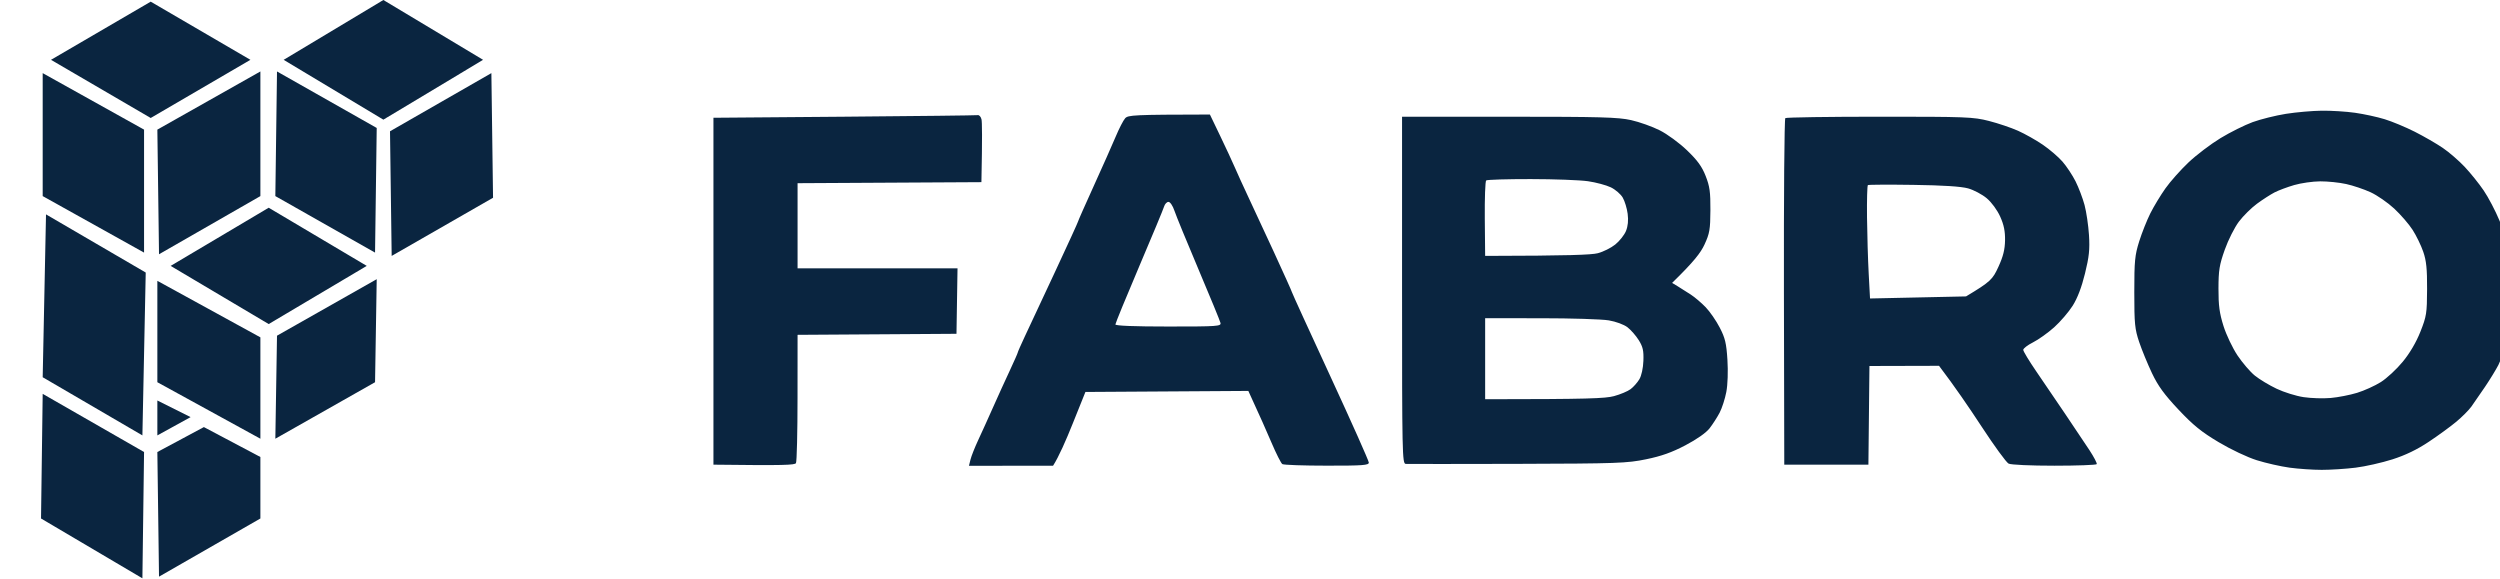
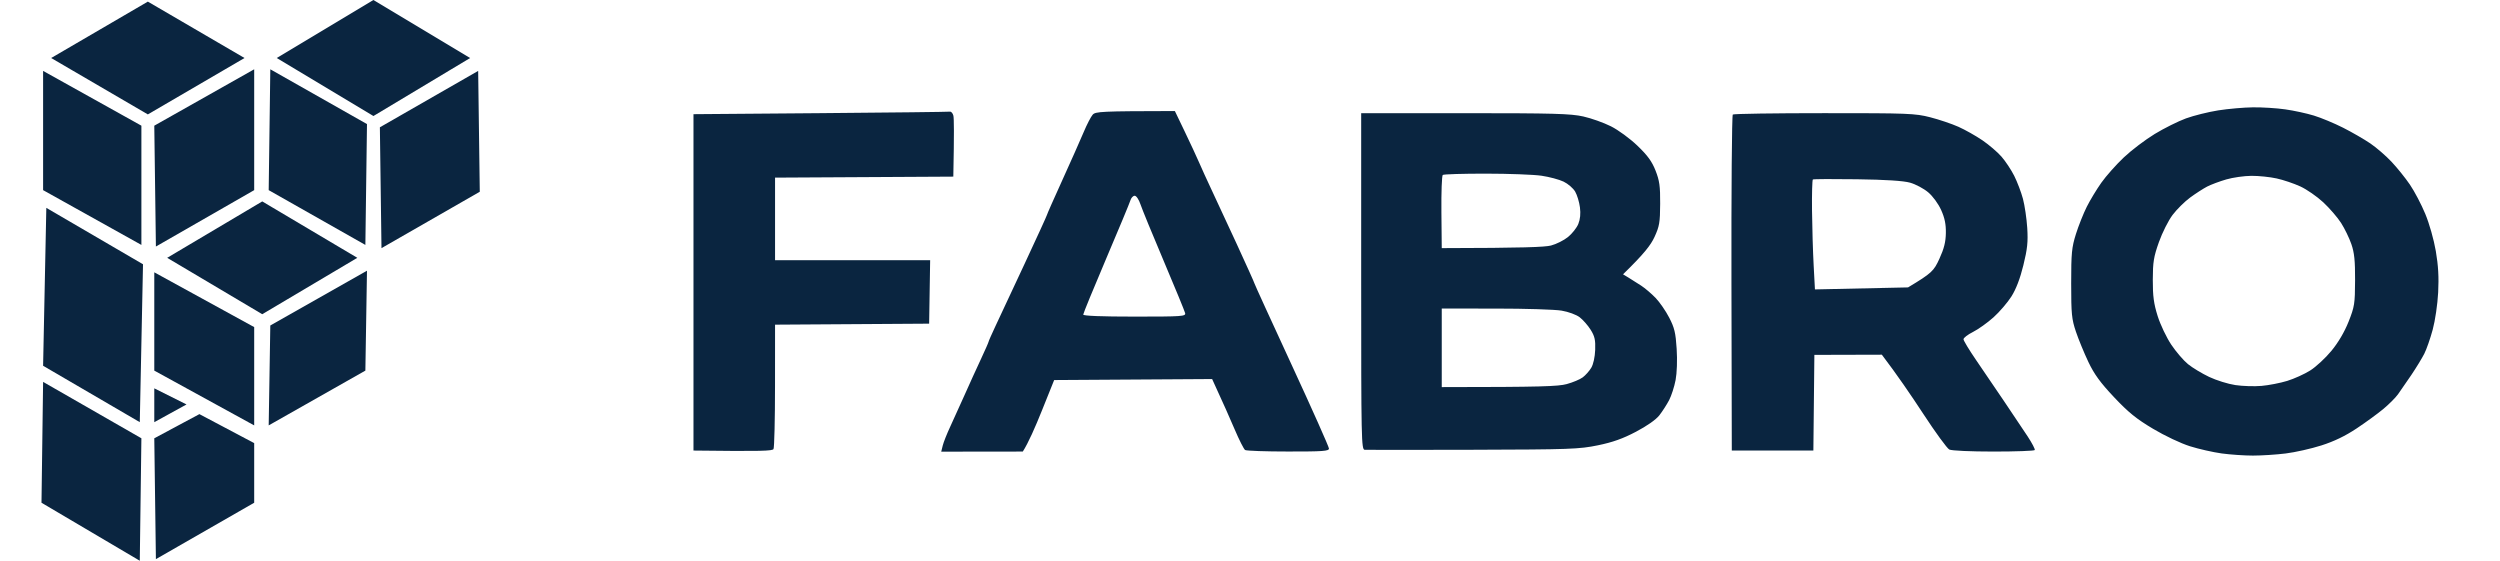
- <svg xmlns="http://www.w3.org/2000/svg" width="830" height="192" viewBox="0 0 1455 348">
+ <svg xmlns="http://www.w3.org/2000/svg" width="856" height="192" viewBox="0 0 1500 348">
  <path d="M1 237 L62 272 L61 348 L0 312 Z M98 257 L132 275 L132 312 L71 347 L70 272 Z M202 168 L201 230 L141 264 L142 202 Z M70 169 L132 203 L132 264 L70 230 Z M70 241 L90 251 L70 262 Z M3 129 L63 164 L61 262 L1 227 Z M137 125 L196 160 L137 195 L78 160 Z M271 44 L272 119 L211 154 L210 79 Z M132 43 L132 118 L71 153 L70 78 Z M142 43 L202 77 L201 152 L141 118 Z M1 44 L62 78 L62 152 L1 118 Z M206 0 L266 36 L206 72 L146 36 Z M66 1 L126 36 L66 71 L6 36 Z" fill="#0A2540" />
  <path transform="translate(40, 0) translate(364, 174) scale(1.25) translate(-364, -174)" d="M1138.75 88.091C1143.29 88.031 1150.49 88.481 1154.75 89.091C1159.01 89.691 1165.42 91.081 1169 92.181C1172.58 93.271 1179.1 95.99 1183.5 98.21C1187.9 100.44 1193.97 103.94 1197 106C1200.03 108.06 1204.77 112.16 1207.55 115.12C1210.33 118.07 1214.45 123.19 1216.69 126.49C1218.94 129.79 1222.36 136.31 1224.3 140.99C1226.32 145.85 1228.56 153.77 1229.54 159.49C1230.76 166.65 1231.09 172.47 1230.7 179.99C1230.39 185.92 1229.21 193.97 1227.98 198.49C1226.79 202.89 1224.9 208.29 1223.78 210.49C1222.65 212.69 1219.77 217.42 1217.36 220.99C1214.95 224.56 1211.97 228.88 1210.74 230.58C1209.51 232.28 1206.25 235.54 1203.5 237.83C1200.75 240.12 1194.79 244.47 1190.25 247.49C1184.64 251.23 1179.04 253.931 1172.75 255.941C1167.66 257.561 1159.67 259.371 1155 259.941C1150.33 260.521 1143.01 260.99 1138.75 260.99C1134.49 260.99 1127.51 260.511 1123.25 259.931C1118.99 259.341 1111.9 257.74 1107.5 256.36C1102.98 254.95 1094.98 251.17 1089.12 247.67C1080.87 242.76 1076.89 239.54 1069.78 231.99C1062.94 224.73 1059.94 220.61 1057.03 214.49C1054.94 210.09 1052.16 203.34 1050.86 199.49C1048.75 193.22 1048.5 190.72 1048.5 175.49C1048.5 160.4 1048.77 157.65 1050.86 150.99C1052.16 146.86 1054.58 140.79 1056.23 137.49C1057.88 134.19 1061.15 128.79 1063.49 125.49C1065.82 122.19 1070.83 116.561 1074.62 112.971C1078.4 109.391 1085.33 104.141 1090 101.301C1094.67 98.461 1101.65 94.99 1105.5 93.58C1109.35 92.18 1116.55 90.391 1121.5 89.601C1126.45 88.821 1134.21 88.141 1138.75 88.091Z M608.44 100.21C611.16 105.86 614.35 112.74 615.54 115.49C616.72 118.24 619.39 124.09 621.46 128.49C623.54 132.89 629.23 145.15 634.12 155.74C638.999 166.329 642.999 175.218 643 175.49C643 175.76 651.33 193.99 661.5 215.99C671.669 237.989 679.999 256.669 680 257.49C680 258.77 677.09 258.991 659.75 258.971C648.612 258.971 638.992 258.631 638.37 258.221C637.75 257.821 635.42 253.22 633.19 247.99C630.96 242.76 627.54 235 622 222.99L543.57 223.49L537.53 238.53C534.22 246.8 530.71 254.78 528 258.99L487.5 259.04L488.25 256.011C488.66 254.351 490.32 250.18 491.92 246.74C493.53 243.3 496.74 236.22 499.06 230.99C501.38 225.76 505.01 217.78 507.14 213.24C509.26 208.7 511 204.76 511 204.49C511 204.22 512.54 200.73 514.41 196.74C516.29 192.75 522.82 178.8 528.91 165.74C535.01 152.68 540 141.76 540 141.49C540.001 141.218 543.431 133.449 547.62 124.24C551.81 115.03 556.56 104.34 558.18 100.49C559.79 96.64 561.83 92.7 562.7 91.74C564.11 90.191 566.531 89.991 603.5 89.931L608.44 100.21Z M925.92 90.981C967.61 90.971 971.02 91.101 978.5 93.021C982.9 94.141 989.2 96.27 992.5 97.74C995.8 99.21 1001.16 102.23 1004.42 104.45C1007.68 106.67 1011.95 110.331 1013.92 112.591C1015.89 114.841 1018.72 119.121 1020.22 122.091C1021.71 125.061 1023.66 130.19 1024.55 133.49C1025.43 136.79 1026.39 143.31 1026.69 147.99C1027.12 154.91 1026.76 158.35 1024.76 166.49C1023.14 173.11 1021.13 178.35 1018.83 181.99C1016.91 185.01 1012.91 189.68 1009.92 192.36C1006.94 195.03 1002.36 198.3 999.75 199.61C997.14 200.92 995.02 202.55 995.04 203.24C995.06 203.93 997.87 208.571 1001.29 213.561C1004.71 218.541 1010.98 227.771 1015.23 234.061C1019.48 240.341 1024.73 248.19 1026.9 251.49C1029.06 254.79 1030.65 257.83 1030.42 258.24C1030.19 258.65 1021 258.99 1010 258.99C998.67 258.99 989.13 258.56 988 257.99C986.9 257.44 981.07 249.45 975.05 240.24C969.02 231.03 961.93 220.66 954.5 210.9L921 210.99L920.5 258.49H880L879.83 175.41C879.74 129.71 880.04 92.02 880.5 91.66C880.963 91.29 901.402 90.981 925.92 90.981Z M491.75 90.231C492.44 90.101 493.24 91 493.54 92.24C493.83 93.48 493.95 100.79 493.5 122.49L405 122.99V163.99H482L481.5 195.49L405 195.99L404.98 226.24C404.98 242.878 404.64 257.047 404.23 257.74C403.68 258.68 398.73 258.92 364.5 258.49V91.49L427.5 90.981C462.15 90.701 491.059 90.361 491.75 90.231Z M747.5 90.99C791.42 90.99 800.07 91.23 806.25 92.62C810.24 93.51 816.42 95.711 820 97.511C823.65 99.341 829.41 103.56 833.14 107.13C838.18 111.96 840.35 114.93 842.14 119.49C844.11 124.5 844.49 127.22 844.44 135.99C844.39 145.29 844.06 147.181 841.61 152.49C839.78 156.44 836.64 160.63 826 170.99L828.75 172.65C830.26 173.56 833.08 175.34 835 176.61C836.92 177.87 840.15 180.61 842.16 182.7C844.17 184.78 847.22 189.19 848.92 192.49C851.53 197.52 852.13 200.02 852.63 207.99C852.99 213.6 852.77 219.95 852.1 223.49C851.47 226.79 850.02 231.29 848.87 233.49C847.71 235.69 845.54 239.06 844.04 240.99C842.36 243.15 837.9 246.28 832.41 249.16C825.89 252.59 820.82 254.391 813.5 255.891C804.23 257.801 799.72 257.961 751.5 258.101C722.9 258.181 698.71 258.18 697.75 258.12C696.1 258 696 253.3 696 174.49V90.99H747.5Z M736 226.99C785.91 226.97 793.78 226.62 798 225.5C801.02 224.69 804.63 223.18 806 222.15C807.38 221.121 809.28 218.981 810.23 217.391C811.26 215.671 812.05 212.04 812.18 208.49C812.36 203.62 811.94 201.75 809.95 198.561C808.6 196.401 806.15 193.6 804.5 192.33C802.79 191.02 798.92 189.601 795.5 189.021C792.2 188.461 777.46 188 762.75 188L736 187.99V226.99Z M1138 122.101C1134.42 122.121 1128.8 122.92 1125.5 123.88C1122.2 124.84 1117.92 126.441 1116 127.431C1114.08 128.431 1110.28 130.88 1107.57 132.87C1104.86 134.86 1100.94 138.74 1098.86 141.49C1096.78 144.24 1093.72 150.31 1092.06 154.99C1089.46 162.31 1089.04 164.91 1089.02 173.74C1089 181.86 1089.51 185.6 1091.44 191.74C1092.78 196 1095.82 202.38 1098.19 205.92C1100.56 209.45 1104.3 213.81 1106.5 215.59C1108.7 217.38 1113.42 220.231 1117 221.931C1120.58 223.631 1126.42 225.451 1130 225.981C1133.58 226.521 1139.42 226.701 1143 226.391C1146.58 226.081 1152.31 224.96 1155.75 223.91C1159.19 222.85 1164.33 220.53 1167.17 218.74C1170.02 216.95 1174.76 212.56 1177.7 208.99C1181.13 204.83 1184.19 199.62 1186.23 194.49C1189.18 187.041 1189.4 185.63 1189.45 173.99C1189.49 164.22 1189.09 160.29 1187.6 155.99C1186.56 152.97 1184.26 148.24 1182.5 145.49C1180.74 142.74 1176.75 138.13 1173.65 135.24C1170.54 132.35 1165.41 128.801 1162.25 127.351C1159.09 125.901 1153.8 124.111 1150.5 123.391C1147.2 122.661 1141.58 122.081 1138 122.101Z M583.55 131.99C582.76 131.991 581.81 133.001 581.44 134.24C581.07 135.48 575.65 148.53 569.38 163.24C563.12 177.95 558 190.44 558 190.99C558 191.63 567.17 191.99 583.5 191.99C607.27 191.99 608.97 191.87 608.59 190.24C608.37 189.28 603.6 177.69 598.01 164.49C592.41 151.29 587.2 138.58 586.42 136.24C585.62 133.85 584.37 131.99 583.55 131.99Z M942.17 123.8C930.431 123.63 920.571 123.68 920.25 123.91C919.93 124.14 919.74 131.11 919.83 139.41C919.92 147.7 920.28 159.89 920.64 166.49L921.28 178.49L967.5 177.49C979.38 170.36 980.31 169.32 983.09 163.24C985.38 158.25 986.21 154.92 986.28 150.49C986.35 146.12 985.72 143.02 983.94 139.07C982.53 135.94 979.81 132.221 977.5 130.271C975.3 128.411 971.25 126.26 968.5 125.49C965.15 124.56 956.48 124 942.17 123.8Z M757.92 121.011C746.6 121.001 736.961 121.29 736.5 121.66C736.04 122.02 735.74 130.35 735.83 140.16L736 157.99C776.64 157.92 787.19 157.47 790.23 156.7C792.82 156.03 796.62 154.14 798.66 152.49C800.71 150.84 803.02 147.91 803.8 145.99C804.74 143.69 805.02 140.86 804.61 137.74C804.28 135.13 803.21 131.62 802.25 129.95C801.29 128.28 798.7 126.041 796.5 124.981C794.3 123.921 789.35 122.6 785.5 122.04C781.65 121.48 769.24 121.021 757.92 121.011Z" fill="#0A2540" />
</svg>
